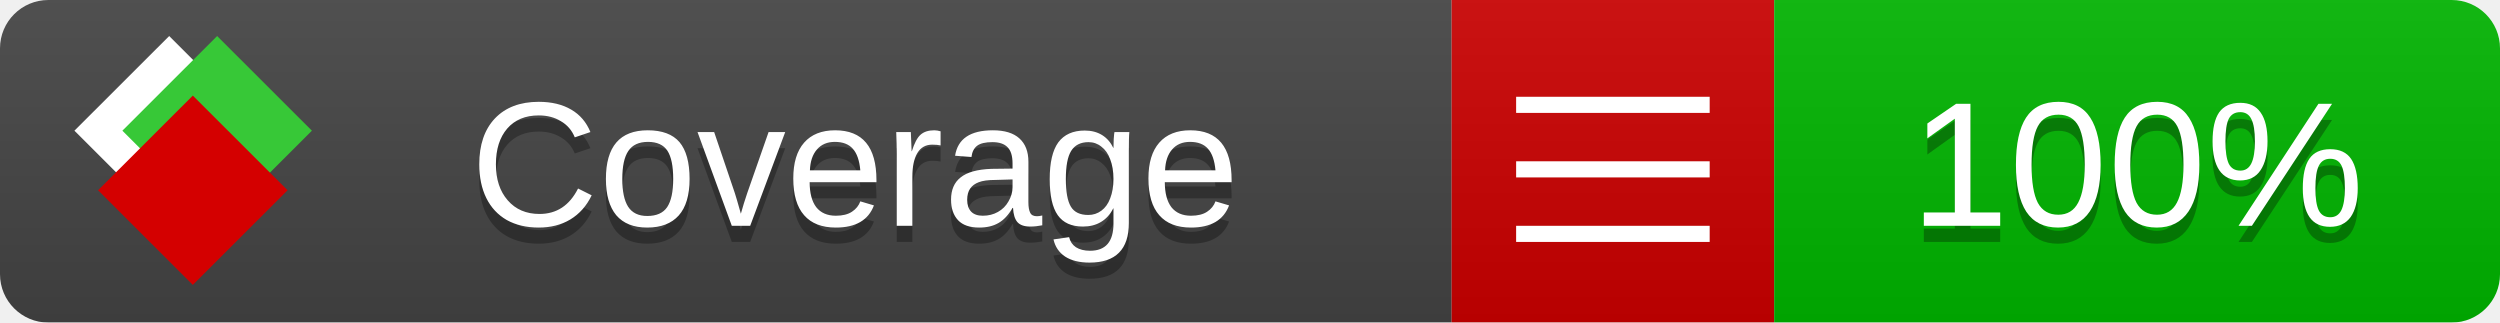
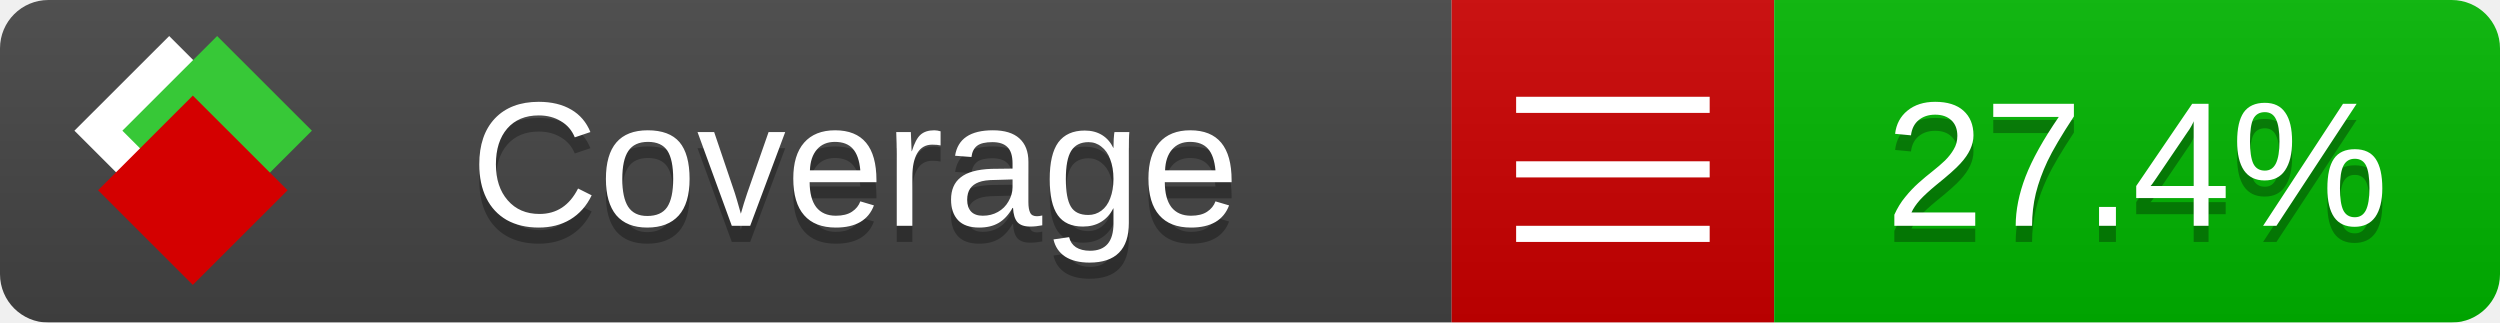
<svg xmlns="http://www.w3.org/2000/svg" xmlns:xlink="http://www.w3.org/1999/xlink" width="155" height="20">
  <style type="text/css">
          
            @keyframes fade1 {
                0% { visibility: visible; opacity: 1; }
               27% { visibility: visible; opacity: 1; }
               33% { visibility: hidden; opacity: 0; }
               60% { visibility: hidden; opacity: 0; }
               66% { visibility: hidden; opacity: 0; }
               93% { visibility: hidden; opacity: 0; }
              100% { visibility: visible; opacity: 1; }
            }
            @keyframes fade2 {
                0% { visibility: hidden; opacity: 0; }
               27% { visibility: hidden; opacity: 0; }
               33% { visibility: visible; opacity: 1; }
               60% { visibility: visible; opacity: 1; }
               66% { visibility: hidden; opacity: 0; }
               93% { visibility: hidden; opacity: 0; }
              100% { visibility: hidden; opacity: 0; }
            }
            @keyframes fade3 {
                0% { visibility: hidden; opacity: 0; }
               27% { visibility: hidden; opacity: 0; }
               33% { visibility: hidden; opacity: 0; }
               60% { visibility: hidden; opacity: 0; }
               66% { visibility: visible; opacity: 1; }
               93% { visibility: visible; opacity: 1; }
              100% { visibility: hidden; opacity: 0; }
            }
            .linecoverage {
                animation-duration: 15s;
                animation-name: fade1;
                animation-iteration-count: infinite;
            }
            .branchcoverage {
                animation-duration: 15s;
                animation-name: fade2;
                animation-iteration-count: infinite;
            }
            .methodcoverage {
                animation-duration: 15s;
                animation-name: fade3;
                animation-iteration-count: infinite;
            }
          
    </style>
  <defs>
    <linearGradient id="gradient" x2="0" y2="100%">
      <stop offset="0" stop-color="#bbb" stop-opacity=".1" />
      <stop offset="1" stop-opacity=".1" />
    </linearGradient>
    <linearGradient id="c">
      <stop offset="0" stop-color="#d40000" />
      <stop offset="1" stop-color="#ff2a2a" />
    </linearGradient>
    <linearGradient id="a">
      <stop offset="0" stop-color="#e0e0de" />
      <stop offset="1" stop-color="#fff" />
    </linearGradient>
    <linearGradient id="b">
      <stop offset="0" stop-color="#37c837" />
      <stop offset="1" stop-color="#217821" />
    </linearGradient>
    <linearGradient xlink:href="#a" id="e" x1="106.44" x2="69.96" y1="-11.96" y2="-46.84" gradientTransform="matrix(-.8426 -.00045 -.00045 -.8426 -94.27 -75.82)" gradientUnits="userSpaceOnUse" />
    <linearGradient xlink:href="#b" id="f" x1="56.19" x2="77.97" y1="-23.45" y2="10.62" gradientTransform="matrix(.8426 .00045 .00045 .8426 94.27 75.82)" gradientUnits="userSpaceOnUse" />
    <linearGradient xlink:href="#c" id="g" x1="79.98" x2="132.9" y1="10.79" y2="10.79" gradientTransform="matrix(.8426 .00045 .00045 .8426 94.27 75.82)" gradientUnits="userSpaceOnUse" />
    <mask id="mask">
      <rect width="155" height="20" rx="3" fill="#fff" />
    </mask>
    <g id="icon" transform="matrix(.04486 0 0 .04481 -.48 -.63)">
      <rect width="52.92" height="52.92" x="-109.72" y="-27.13" fill="url(#e)" transform="rotate(-135)" />
      <rect width="52.92" height="52.92" x="70.19" y="-39.18" fill="url(#f)" transform="rotate(45)" />
      <rect width="52.92" height="52.92" x="80.05" y="-15.74" fill="url(#g)" transform="rotate(45)" />
    </g>
  </defs>
  <g mask="url(#mask)">
    <rect x="0" y="0" width="90" height="20" fill="#444" />
    <rect x="90" y="0" width="20" height="20" fill="#c00" />
    <rect x="110" y="0" width="45" height="20" fill="#00B600" />
    <rect x="0" y="0" width="155" height="20" fill="url(#gradient)" />
  </g>
  <g>
    <path class="" stroke="#fff" d="M94 6.5 h12 M94 10.5 h12 M94 14.5 h12" />
  </g>
  <g fill="#fff" text-anchor="middle" font-family="Verdana,Arial,Geneva,sans-serif" font-size="11">
    <a xlink:href="https://github.com/danielpalme/ReportGenerator" target="_top">
      <use xlink:href="#icon" transform="translate(3,1) scale(3.5)" />
    </a>
    <text x="53" y="15" fill="#010101" fill-opacity=".3">Coverage</text>
    <text x="53" y="14" fill="#fff">Coverage</text>
-     <text class="" x="132.5" y="15" fill="#010101" fill-opacity=".3">100%</text>
-     <text class="" x="132.5" y="14">100%</text>
+     <text class="" x="132.5" y="15" fill="#010101" fill-opacity=".3">27.4%</text>
+     <text class="" x="132.5" y="14">27.4%</text>
  </g>
  <g>
    <rect class="" x="90" y="0" width="65" height="20" fill-opacity="0" />
  </g>
</svg>
